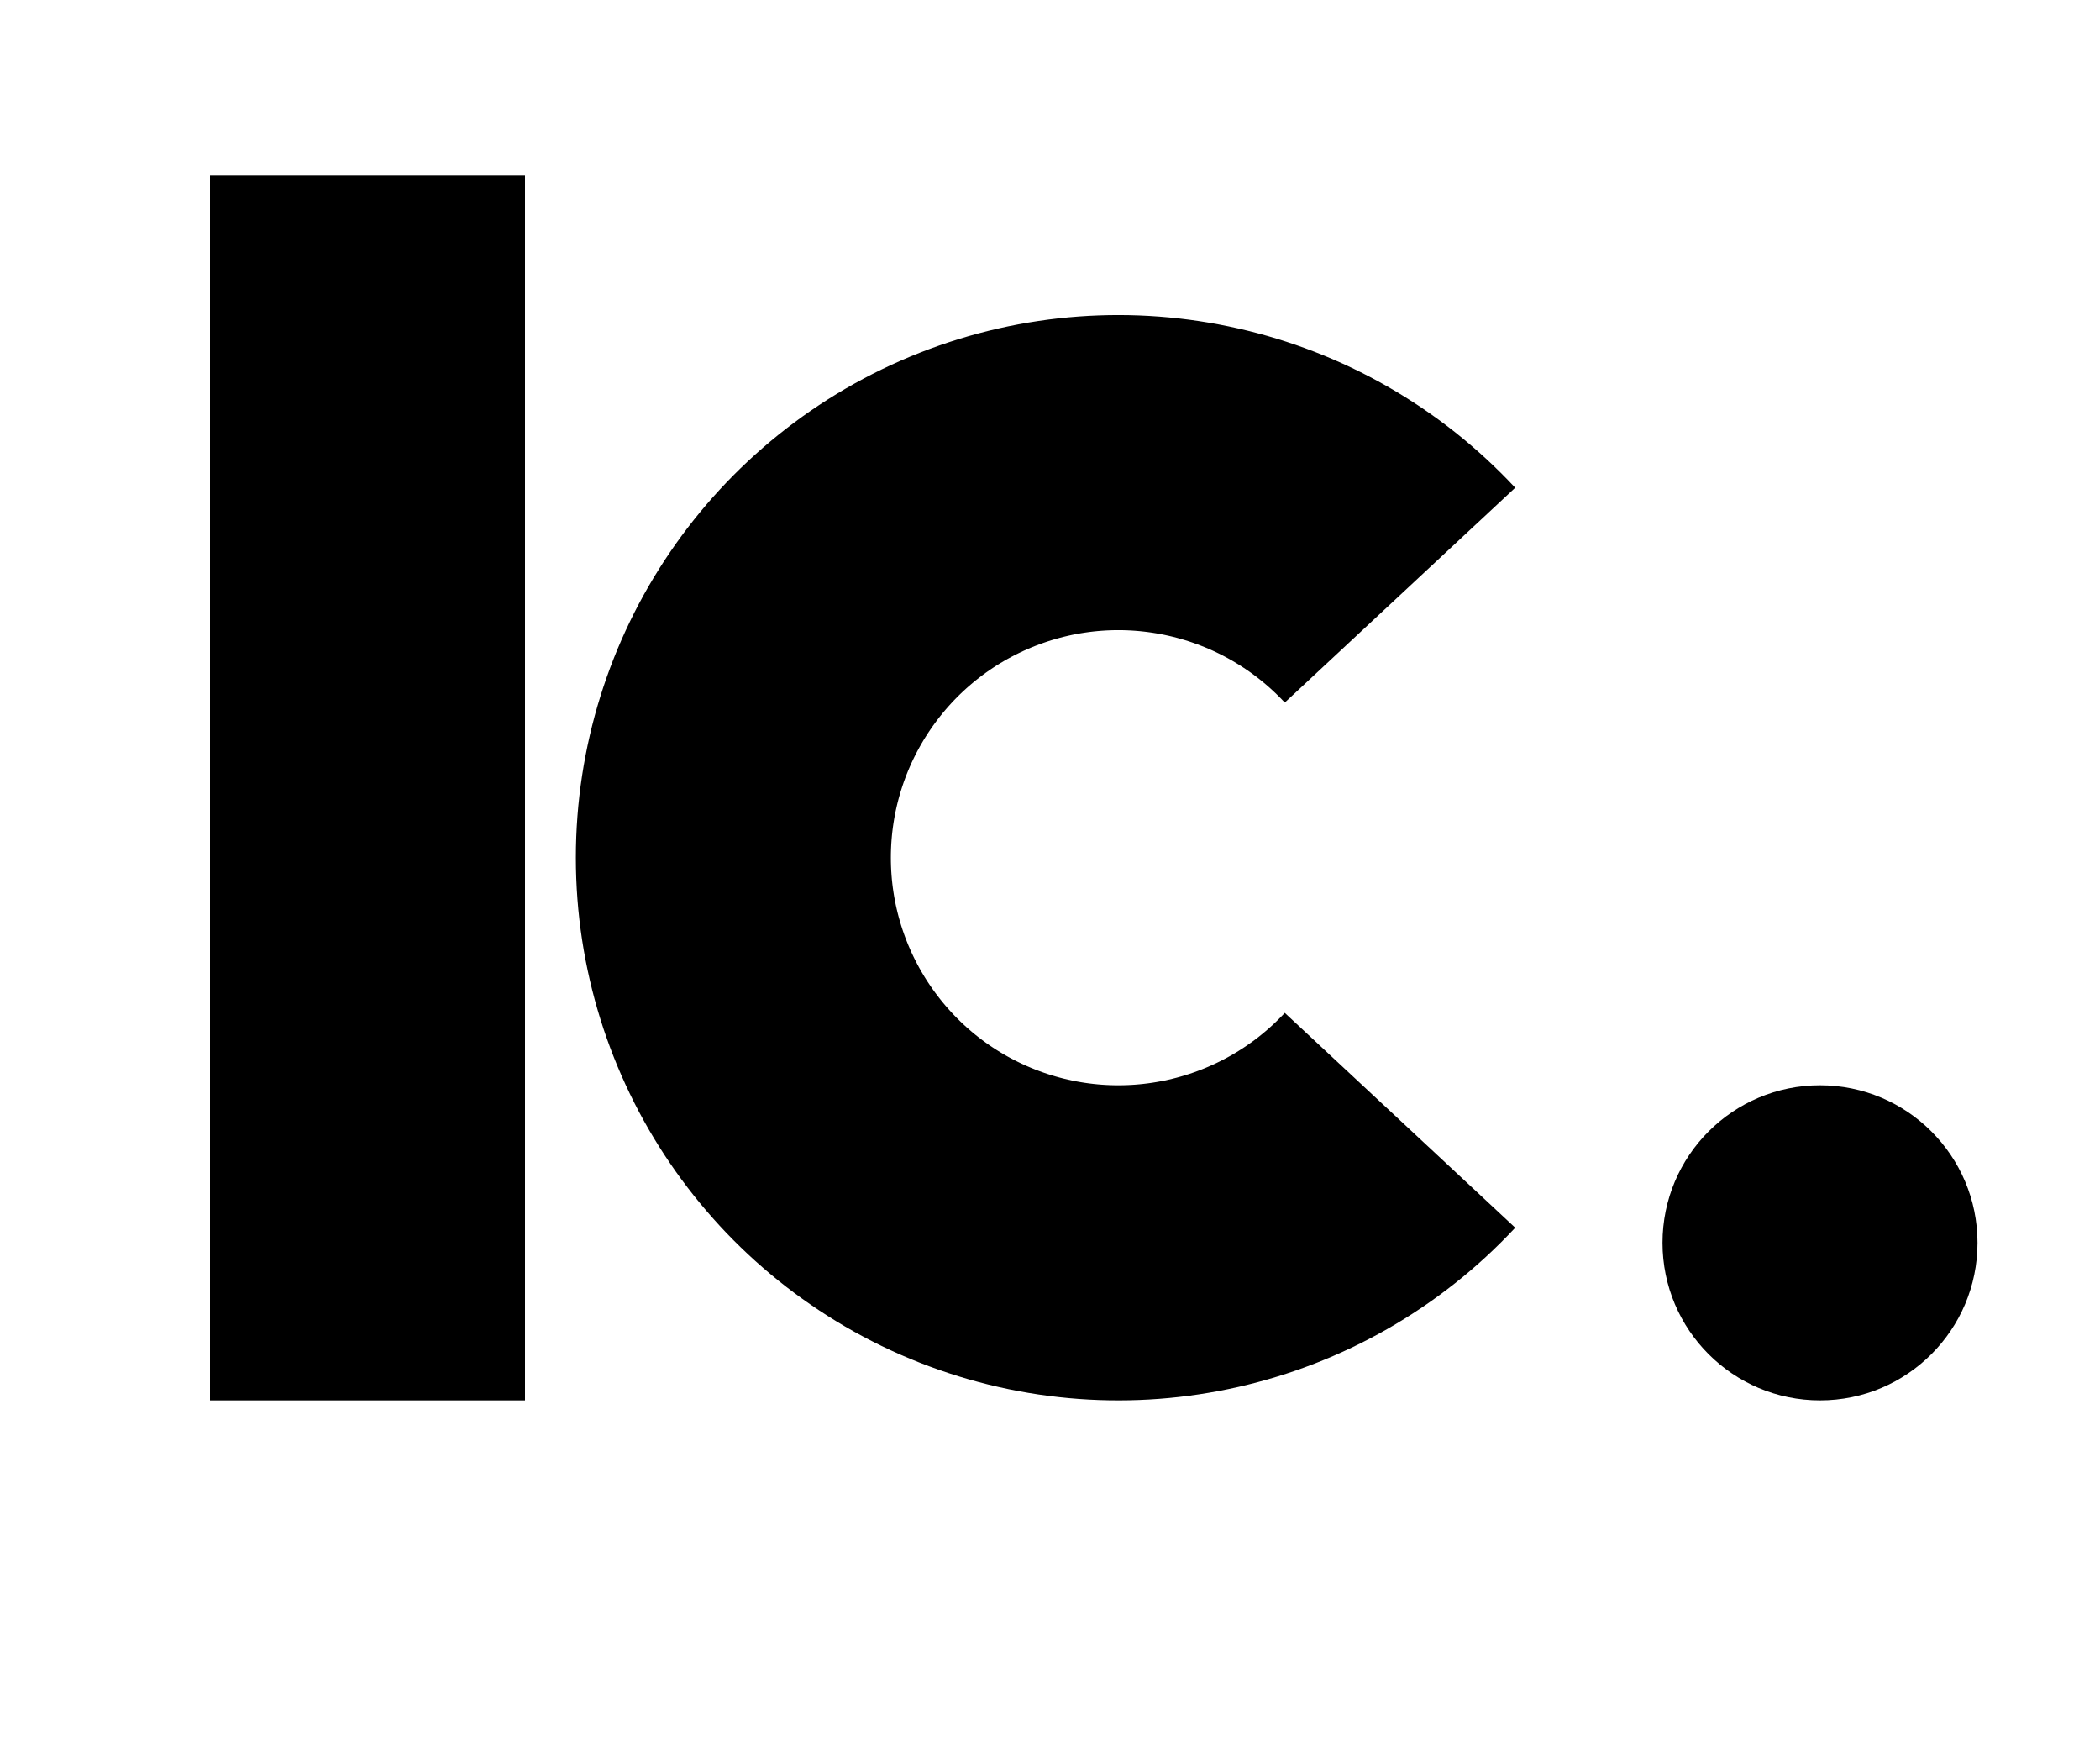
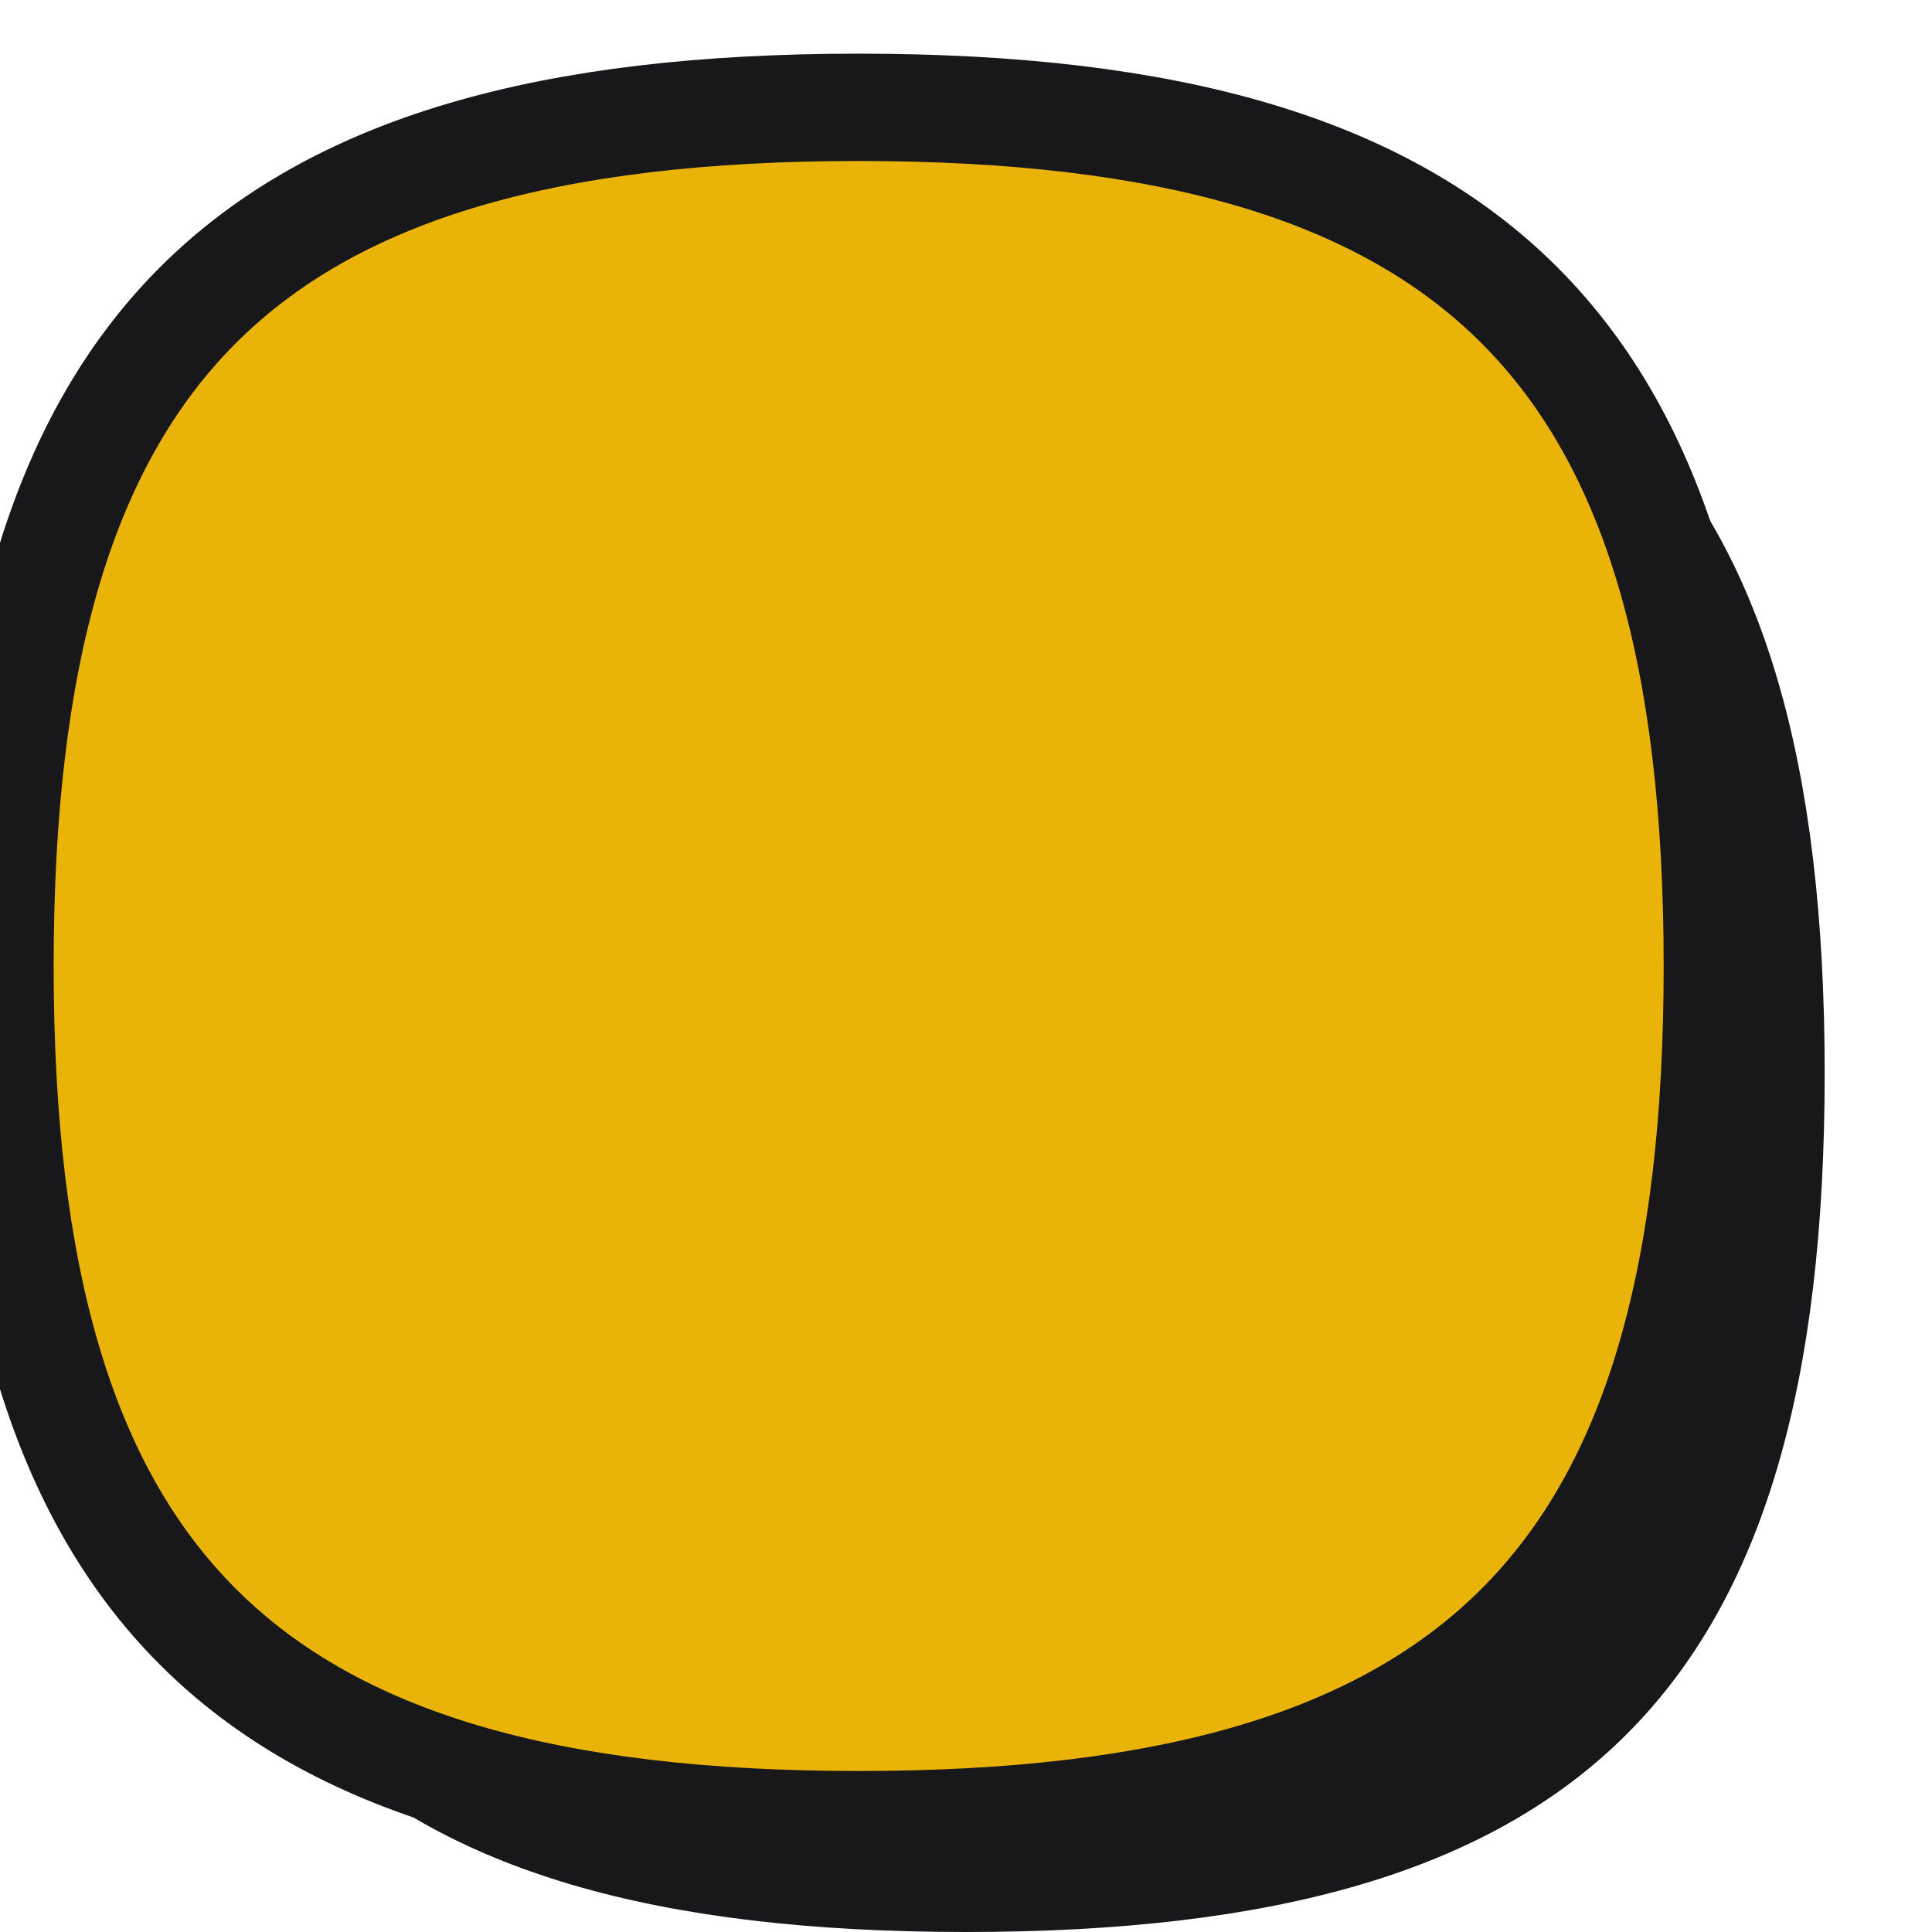
- <svg xmlns="http://www.w3.org/2000/svg" viewBox="0 0 120 100" class="adaptive-icon">
-   <rect x="12" y="10" width="18" height="70" fill="currentColor" />
-   <path d="M 80 34 A 22 22 0 1 0 80 64" fill="none" stroke="currentColor" stroke-width="18" stroke-linecap="butt" />
-   <circle cx="104" cy="71" r="9" fill="currentColor" />
+ <svg xmlns="http://www.w3.org/2000/svg" viewBox="0 0 72 72">
+   <path d="M 36 8 C 59 8 68 17 68 40 C 68 63 59 72 36 72 C 13 72 4 63 4 40 C 4 17 13 8 36 8 Z" fill="#18181b" />
+   <path d="M 32 4 C 55 4 64 13 64 36 C 64 59 55 68 32 68 C 9 68 0 59 0 36 C 0 13 9 4 32 4 Z" fill="#EAB308" stroke="#18181b" stroke-width="4" />
</svg>
